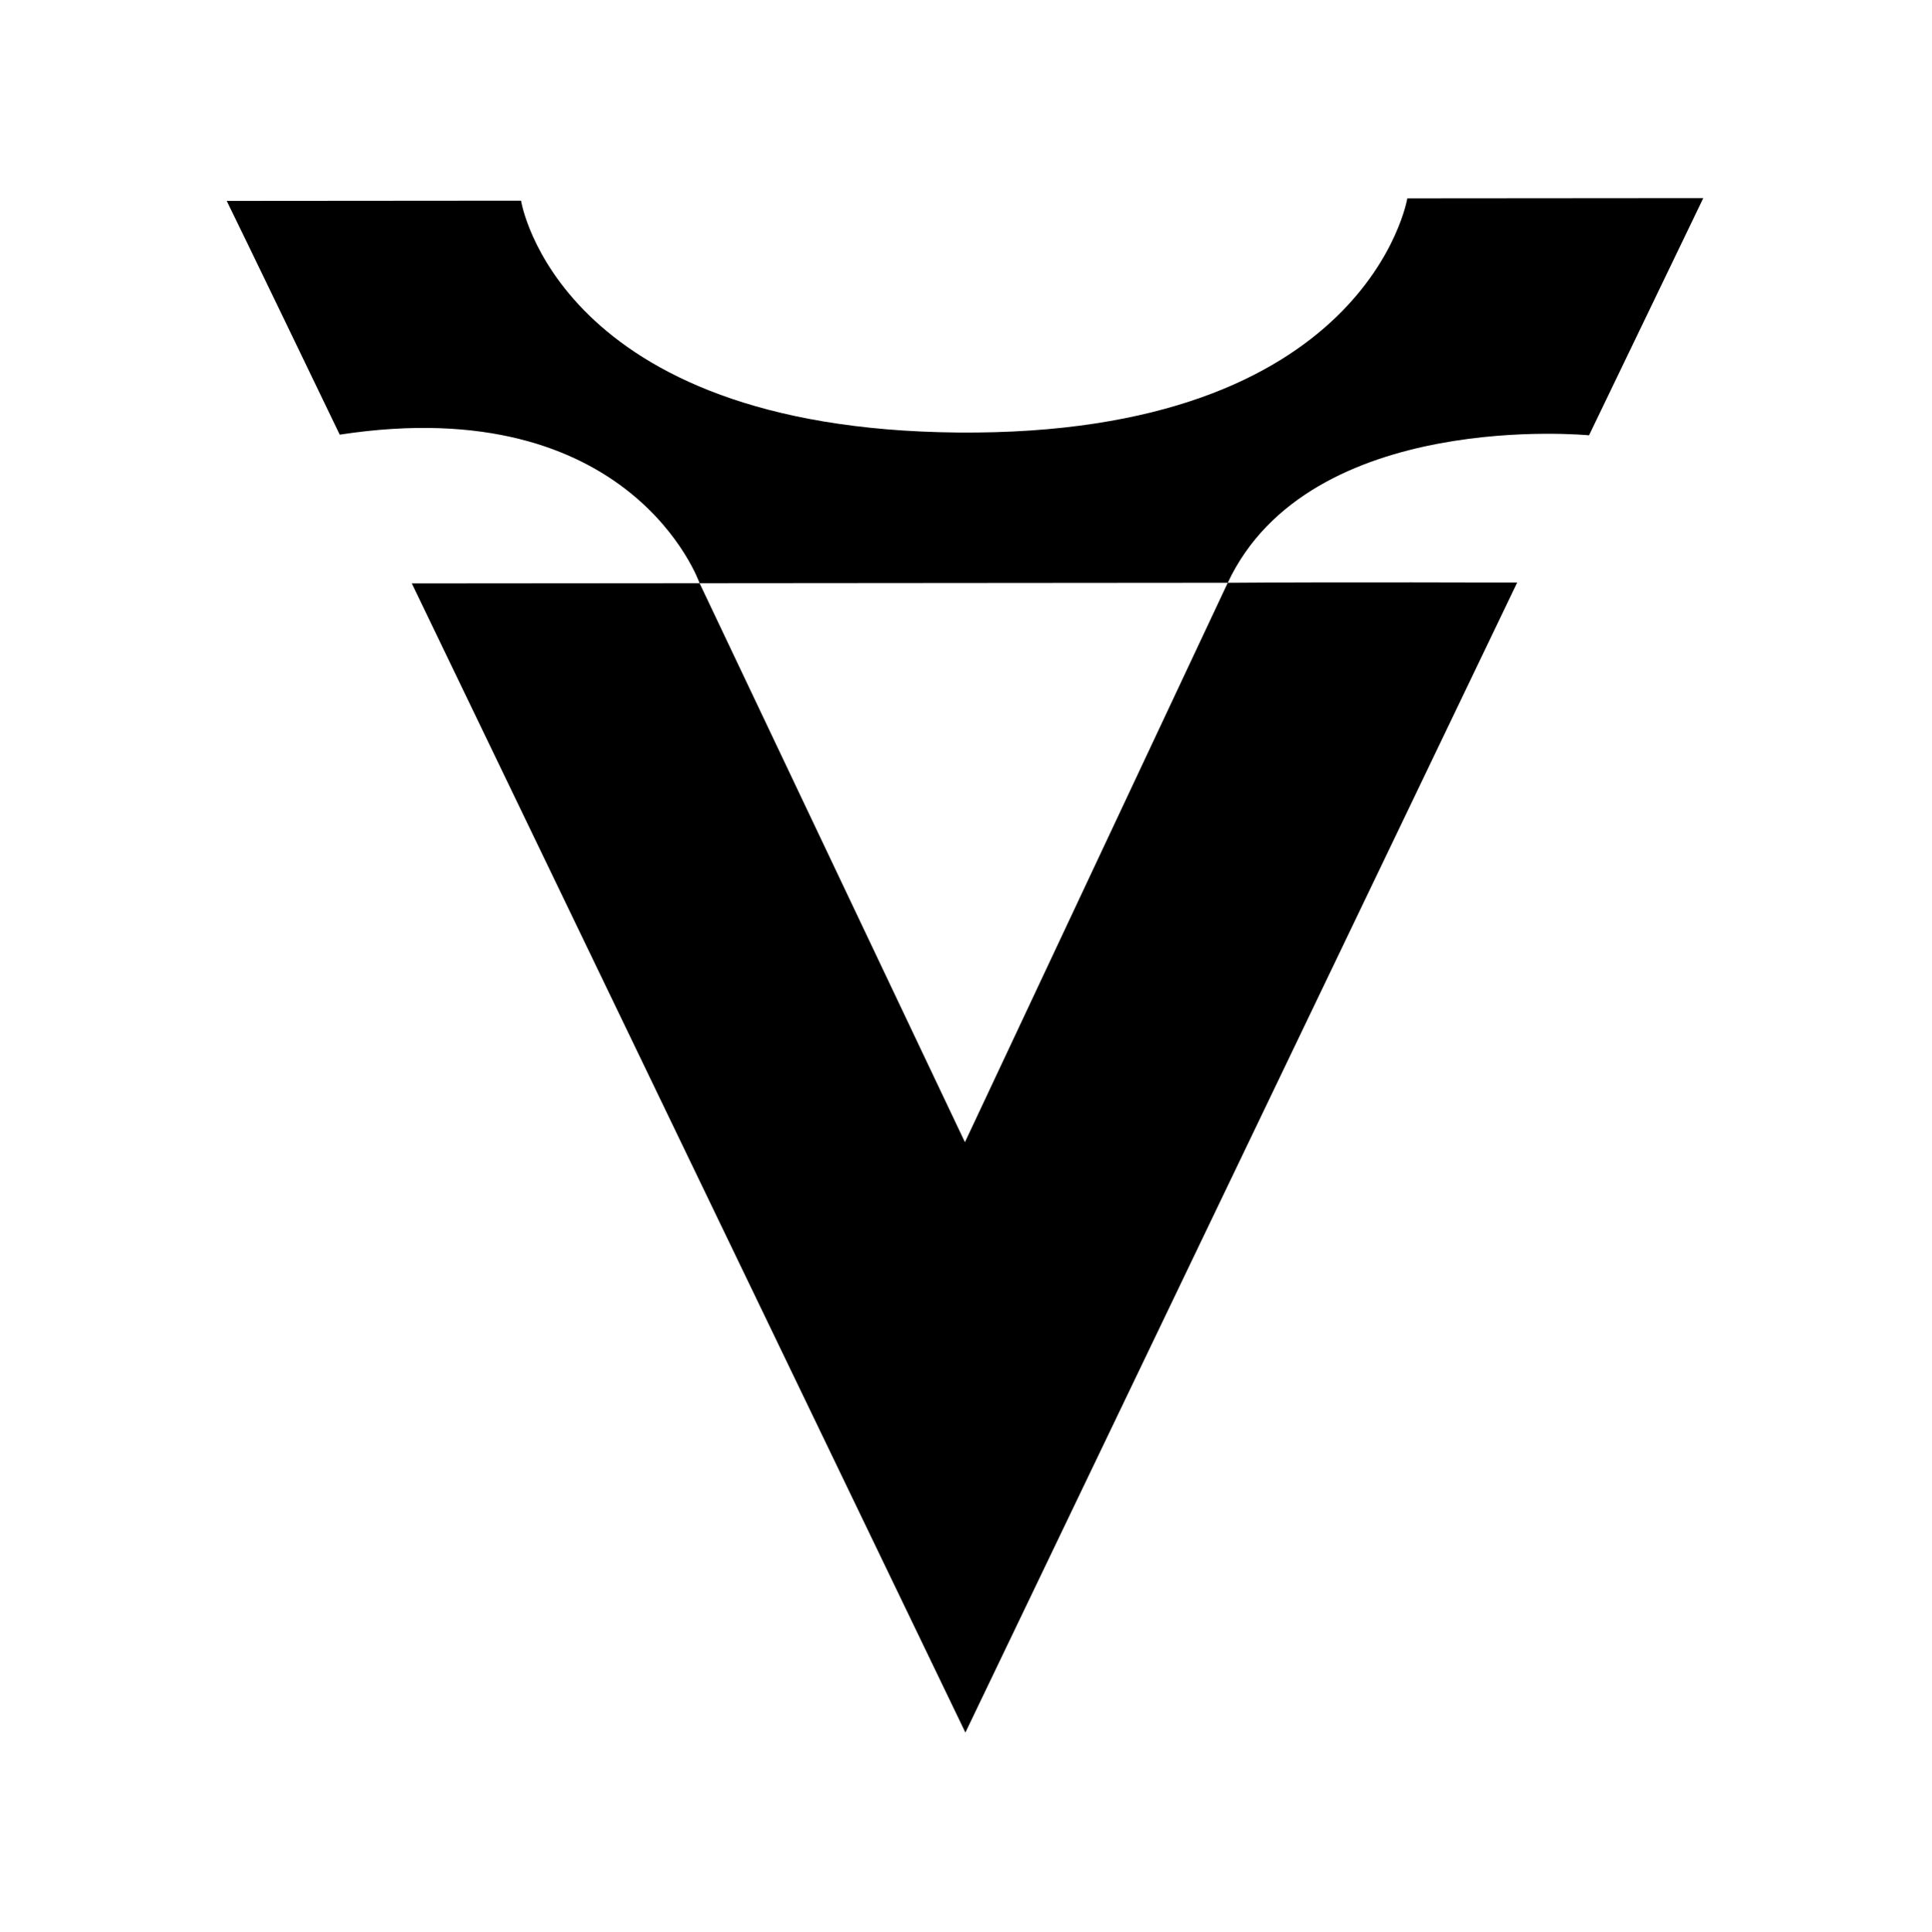
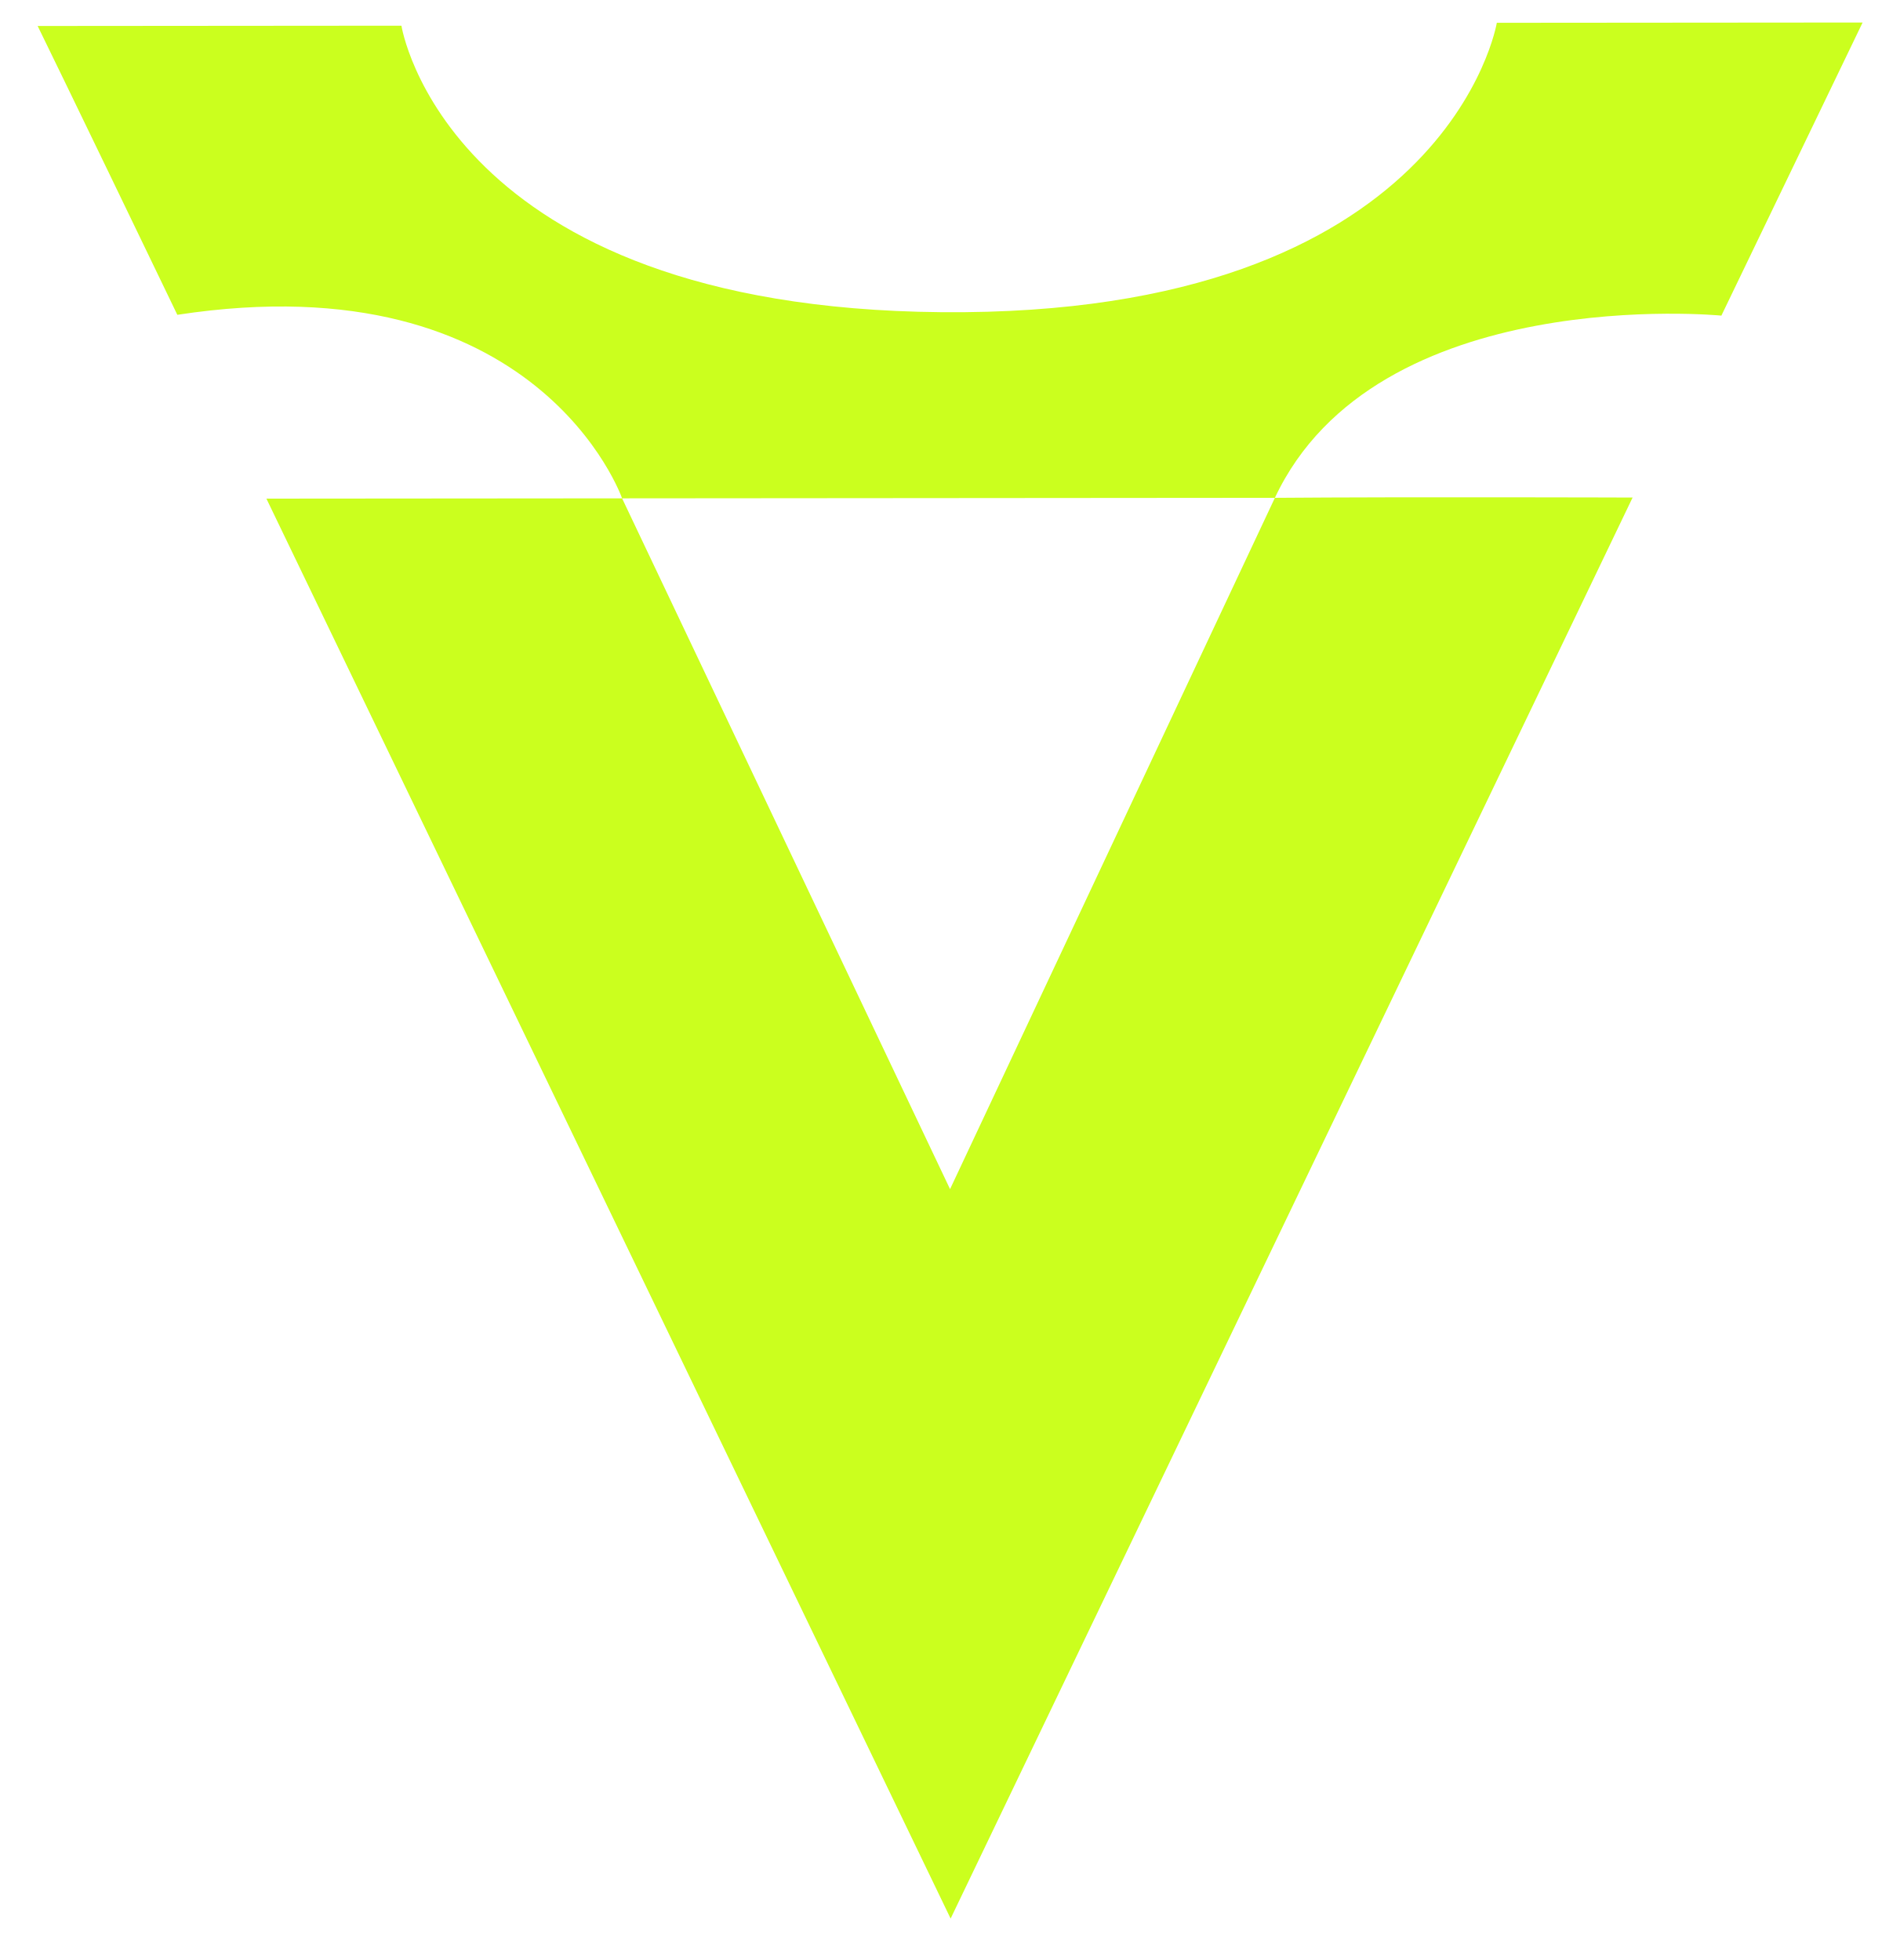
- <svg xmlns="http://www.w3.org/2000/svg" width="2362" height="2362" viewBox="0 0 1181 1181">
-   <defs>
-     
-     
-   </defs>
-   <path id="Tvar_1" data-name="Tvar 1" class="cls-1" d="M318.629,122.715S340.436,262.284,585.742,264.5c250.867,2.27,274.886-143.218,274.886-143.218l181-.143L971.743,266.2s-170.807-16.682-220.928,90.175c64.477-.518,177-0.14,177-0.14L590.371,1059.5,251.815,356.768l176-.139L590.086,698.5,750.815,356.373l-323,.256S386.66,238.424,207.743,265.8C151.358,148.717,138.63,122.858,138.63,122.858Z" />
+ <svg xmlns="http://www.w3.org/2000/svg" viewBox="120 110 940 970" width="940" height="970" role="img" aria-label="Velocity">
+   <path fill="#cbff1e" d="M318.629,122.715S340.436,262.284,585.742,264.5c250.867,2.27,274.886-143.218,274.886-143.218l181-.143L971.743,266.2s-170.807-16.682-220.928,90.175c64.477-.518,177-0.14,177-0.14L590.371,1059.5,251.815,356.768l176-.139L590.086,698.5,750.815,356.373l-323,.256S386.66,238.424,207.743,265.8C151.358,148.717,138.63,122.858,138.63,122.858Z" />
</svg>
